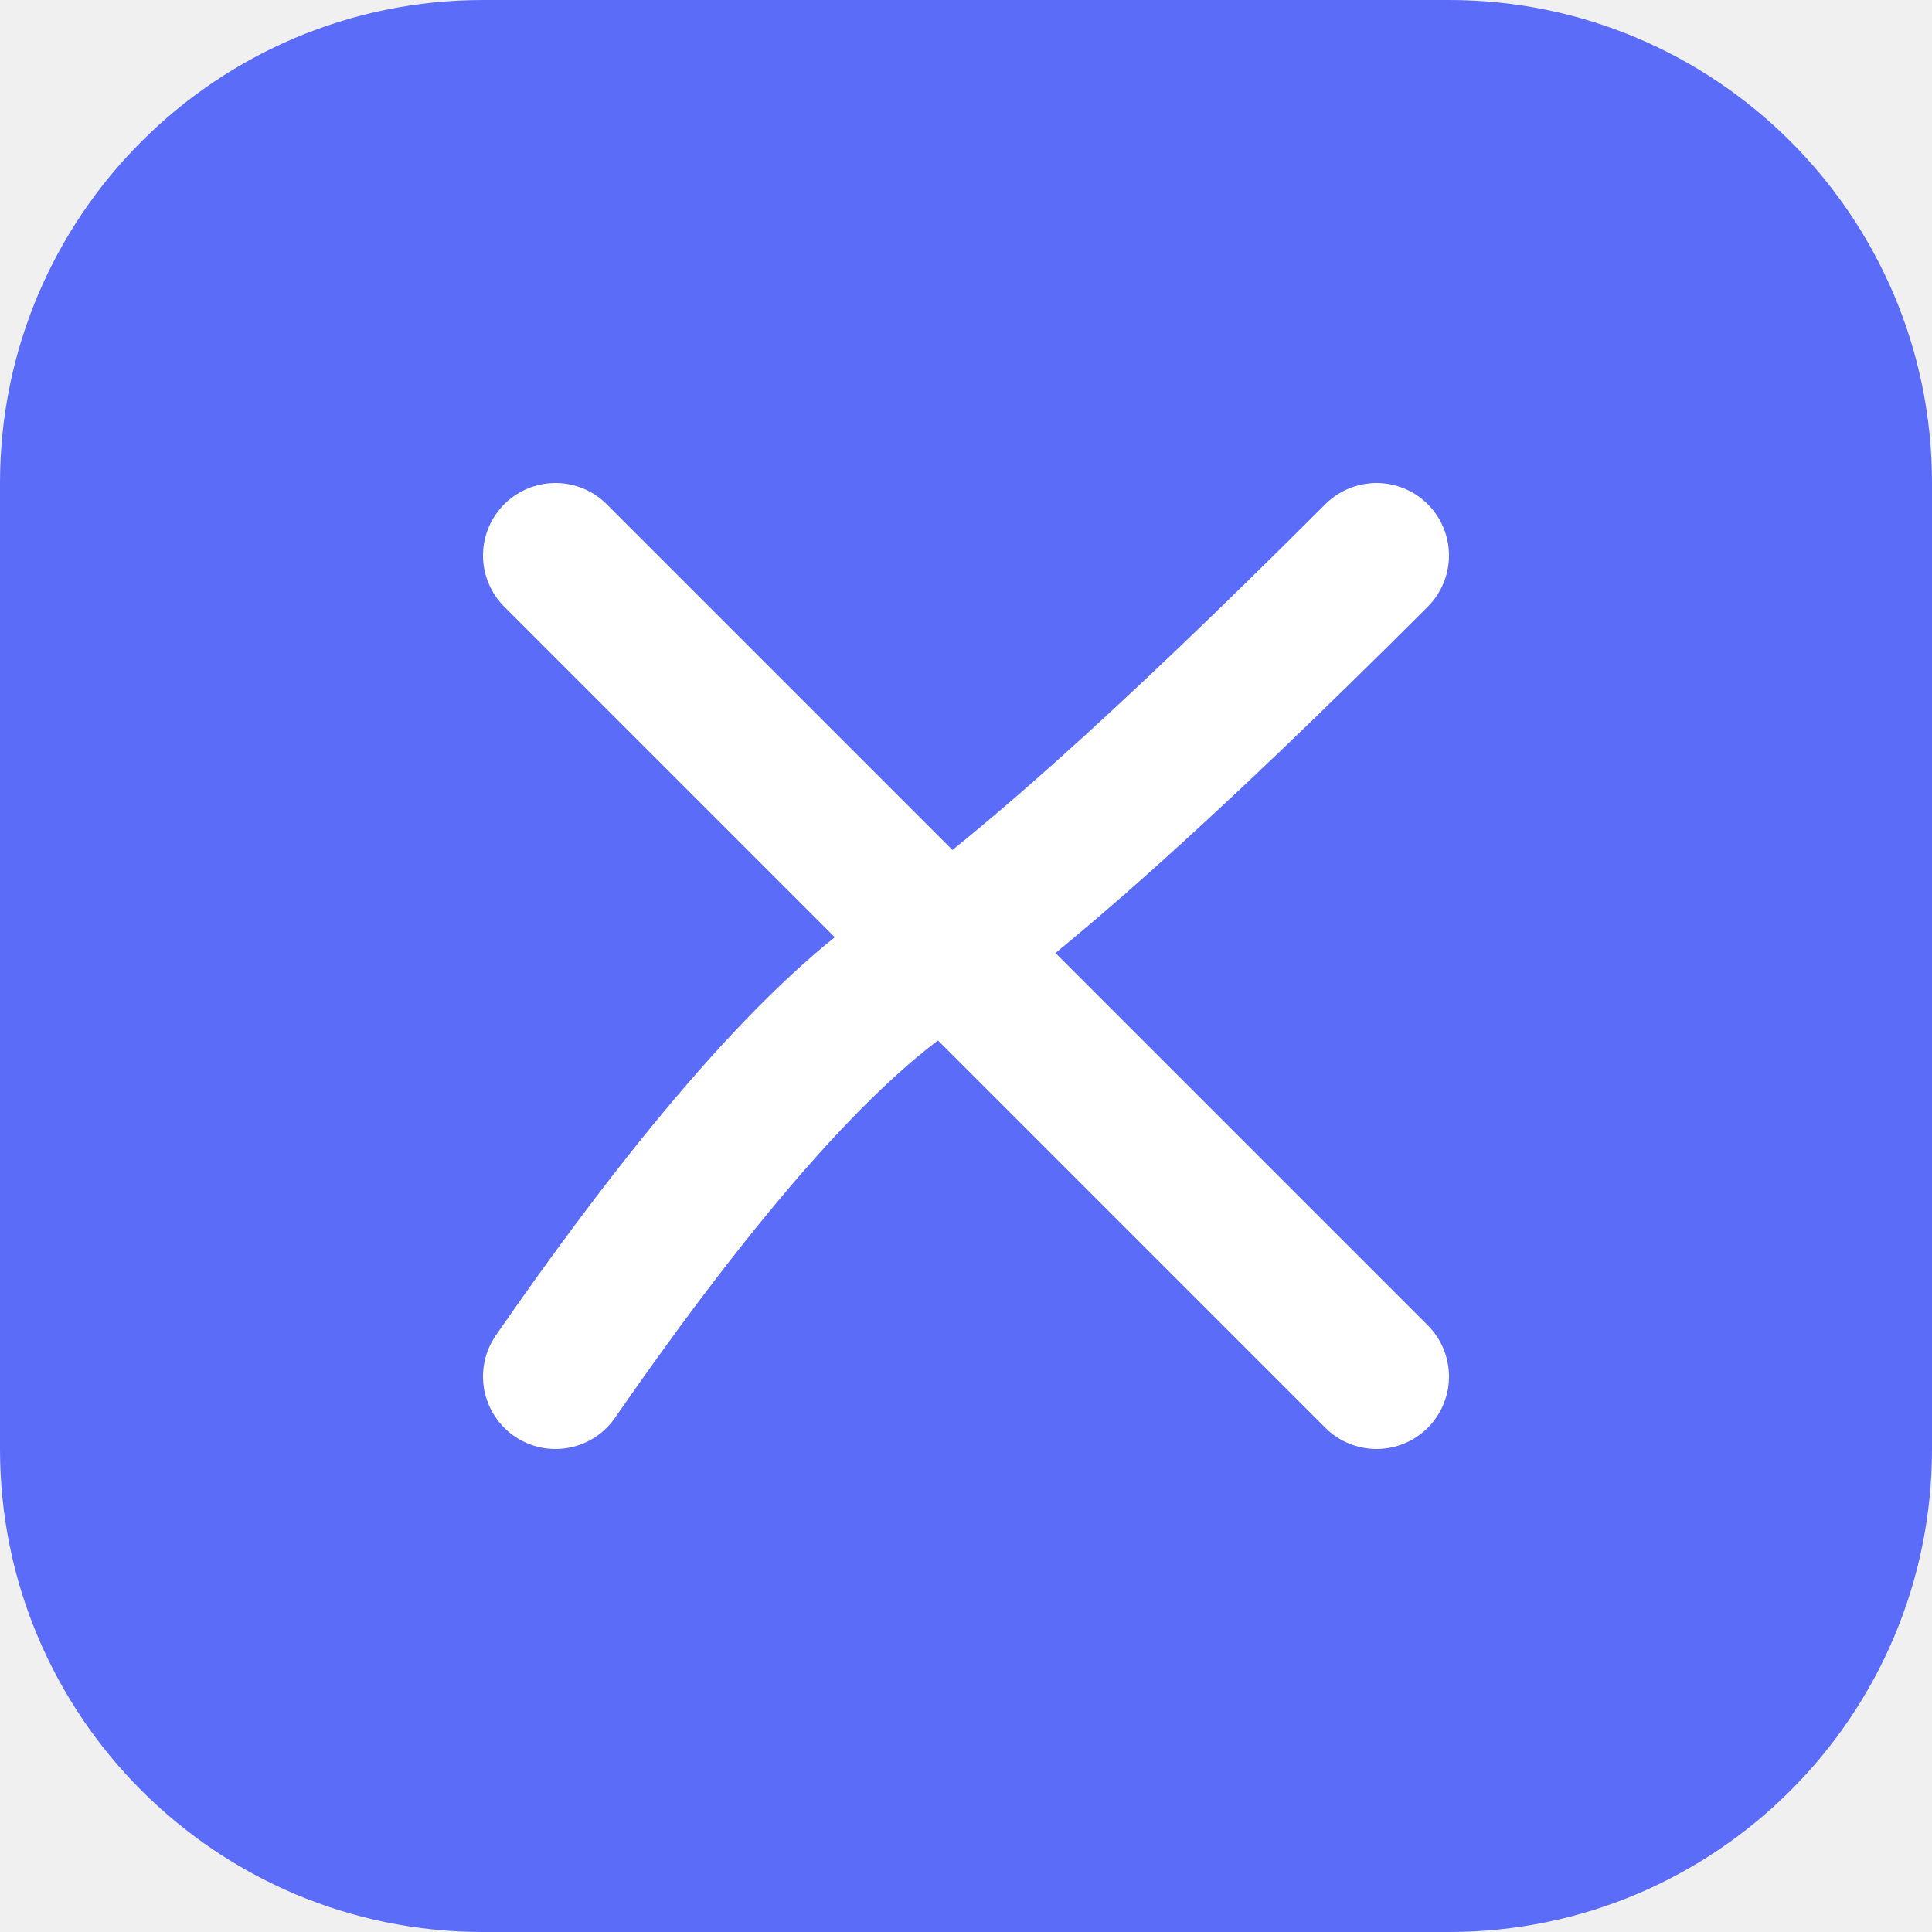
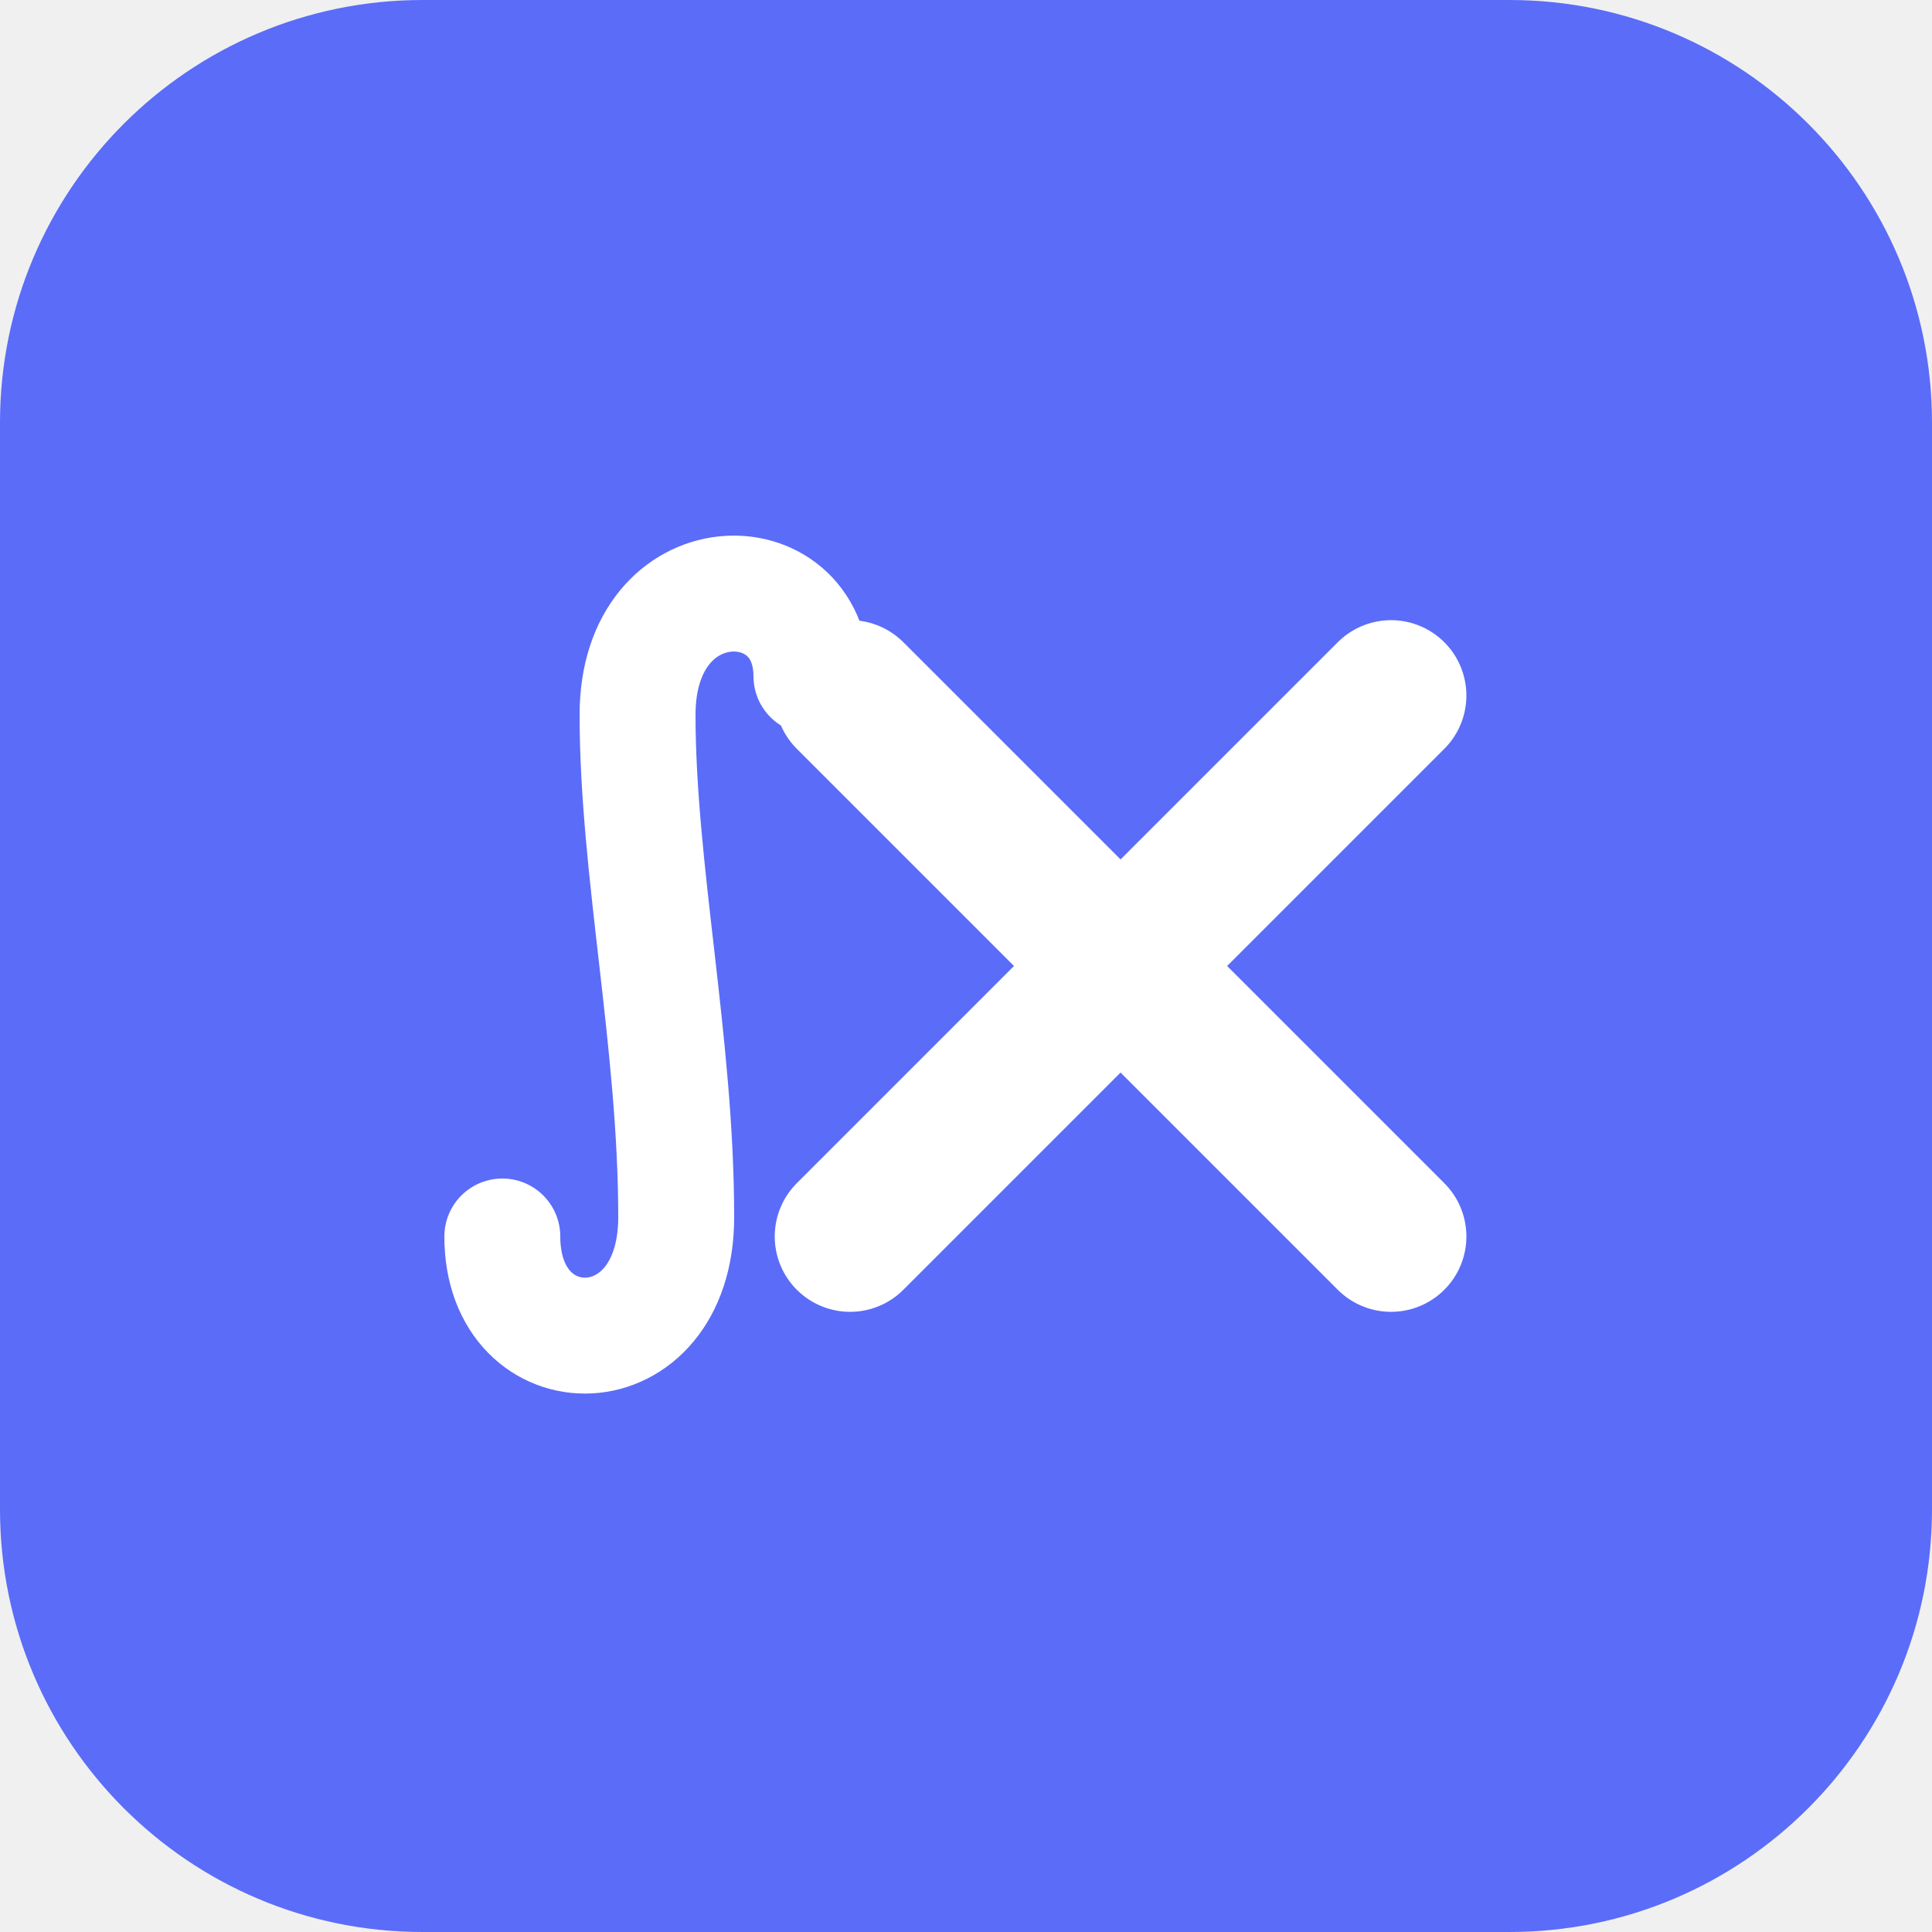
- <svg xmlns="http://www.w3.org/2000/svg" width="32" height="32" viewBox="0 0 40 40" fill="none">
-   <rect width="40" height="40" rx="10" fill="#5B6CF9" />
-   <g stroke="#FFFFFF" stroke-width="3" stroke-linecap="round" fill="none">
-     <line x1="11.5" y1="11.5" x2="28.5" y2="28.5" />
-     <path d="M 28.5 11.5 Q 22 18 19 20 Q 16 22 11.5 28.5" />
+ <svg xmlns="http://www.w3.org/2000/svg" width="32" height="32" viewBox="0 0 32 32" fill="none">
+   <rect width="32" height="32" rx="7" fill="#5B6CF9" />
+   <g transform="translate(16 16) scale(0.64) translate(-16 -16)" stroke="#FFFFFF" stroke-linecap="round" fill="none">
+     <path d="M12 8.5C12 5.5 7.5 5.5 7.5 9.5C7.5 13.5 8.5 18 8.5 22.5C8.5 26.5 4 26.5 4 23" stroke-width="3" />
+     <path d="M13 9L27 23M27 9L13 23" stroke-width="3.9" />
  </g>
</svg>
